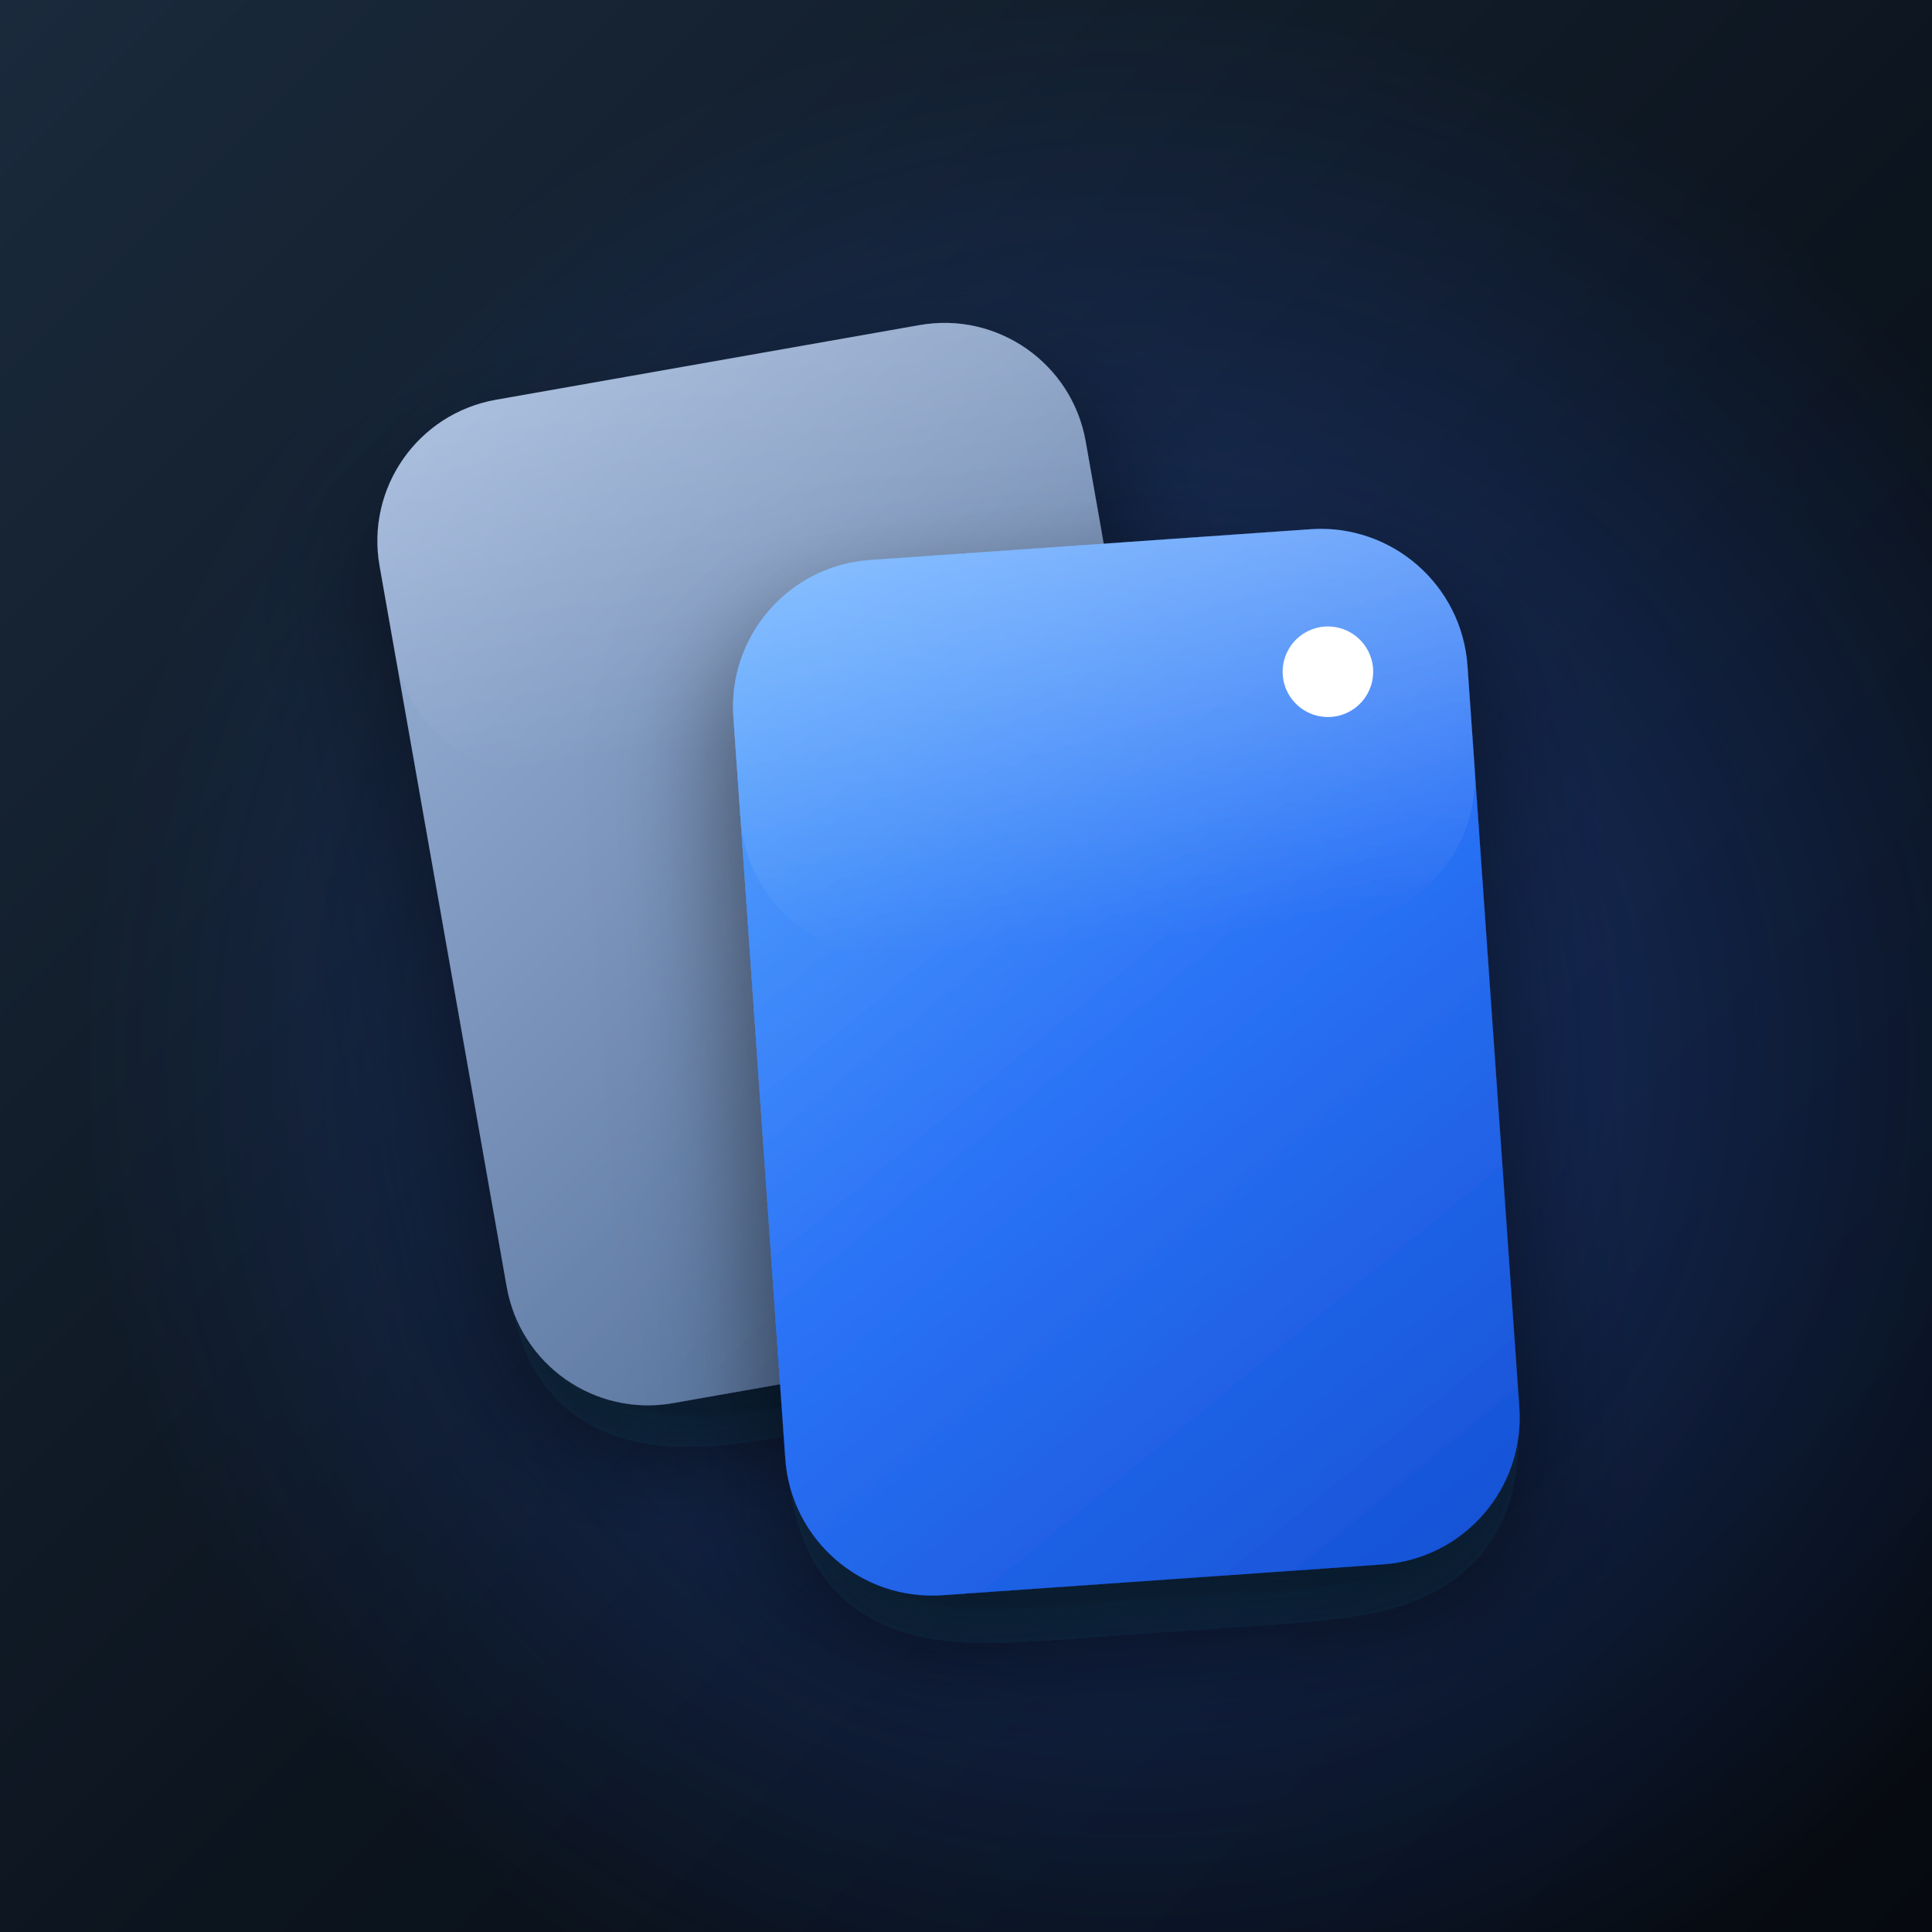
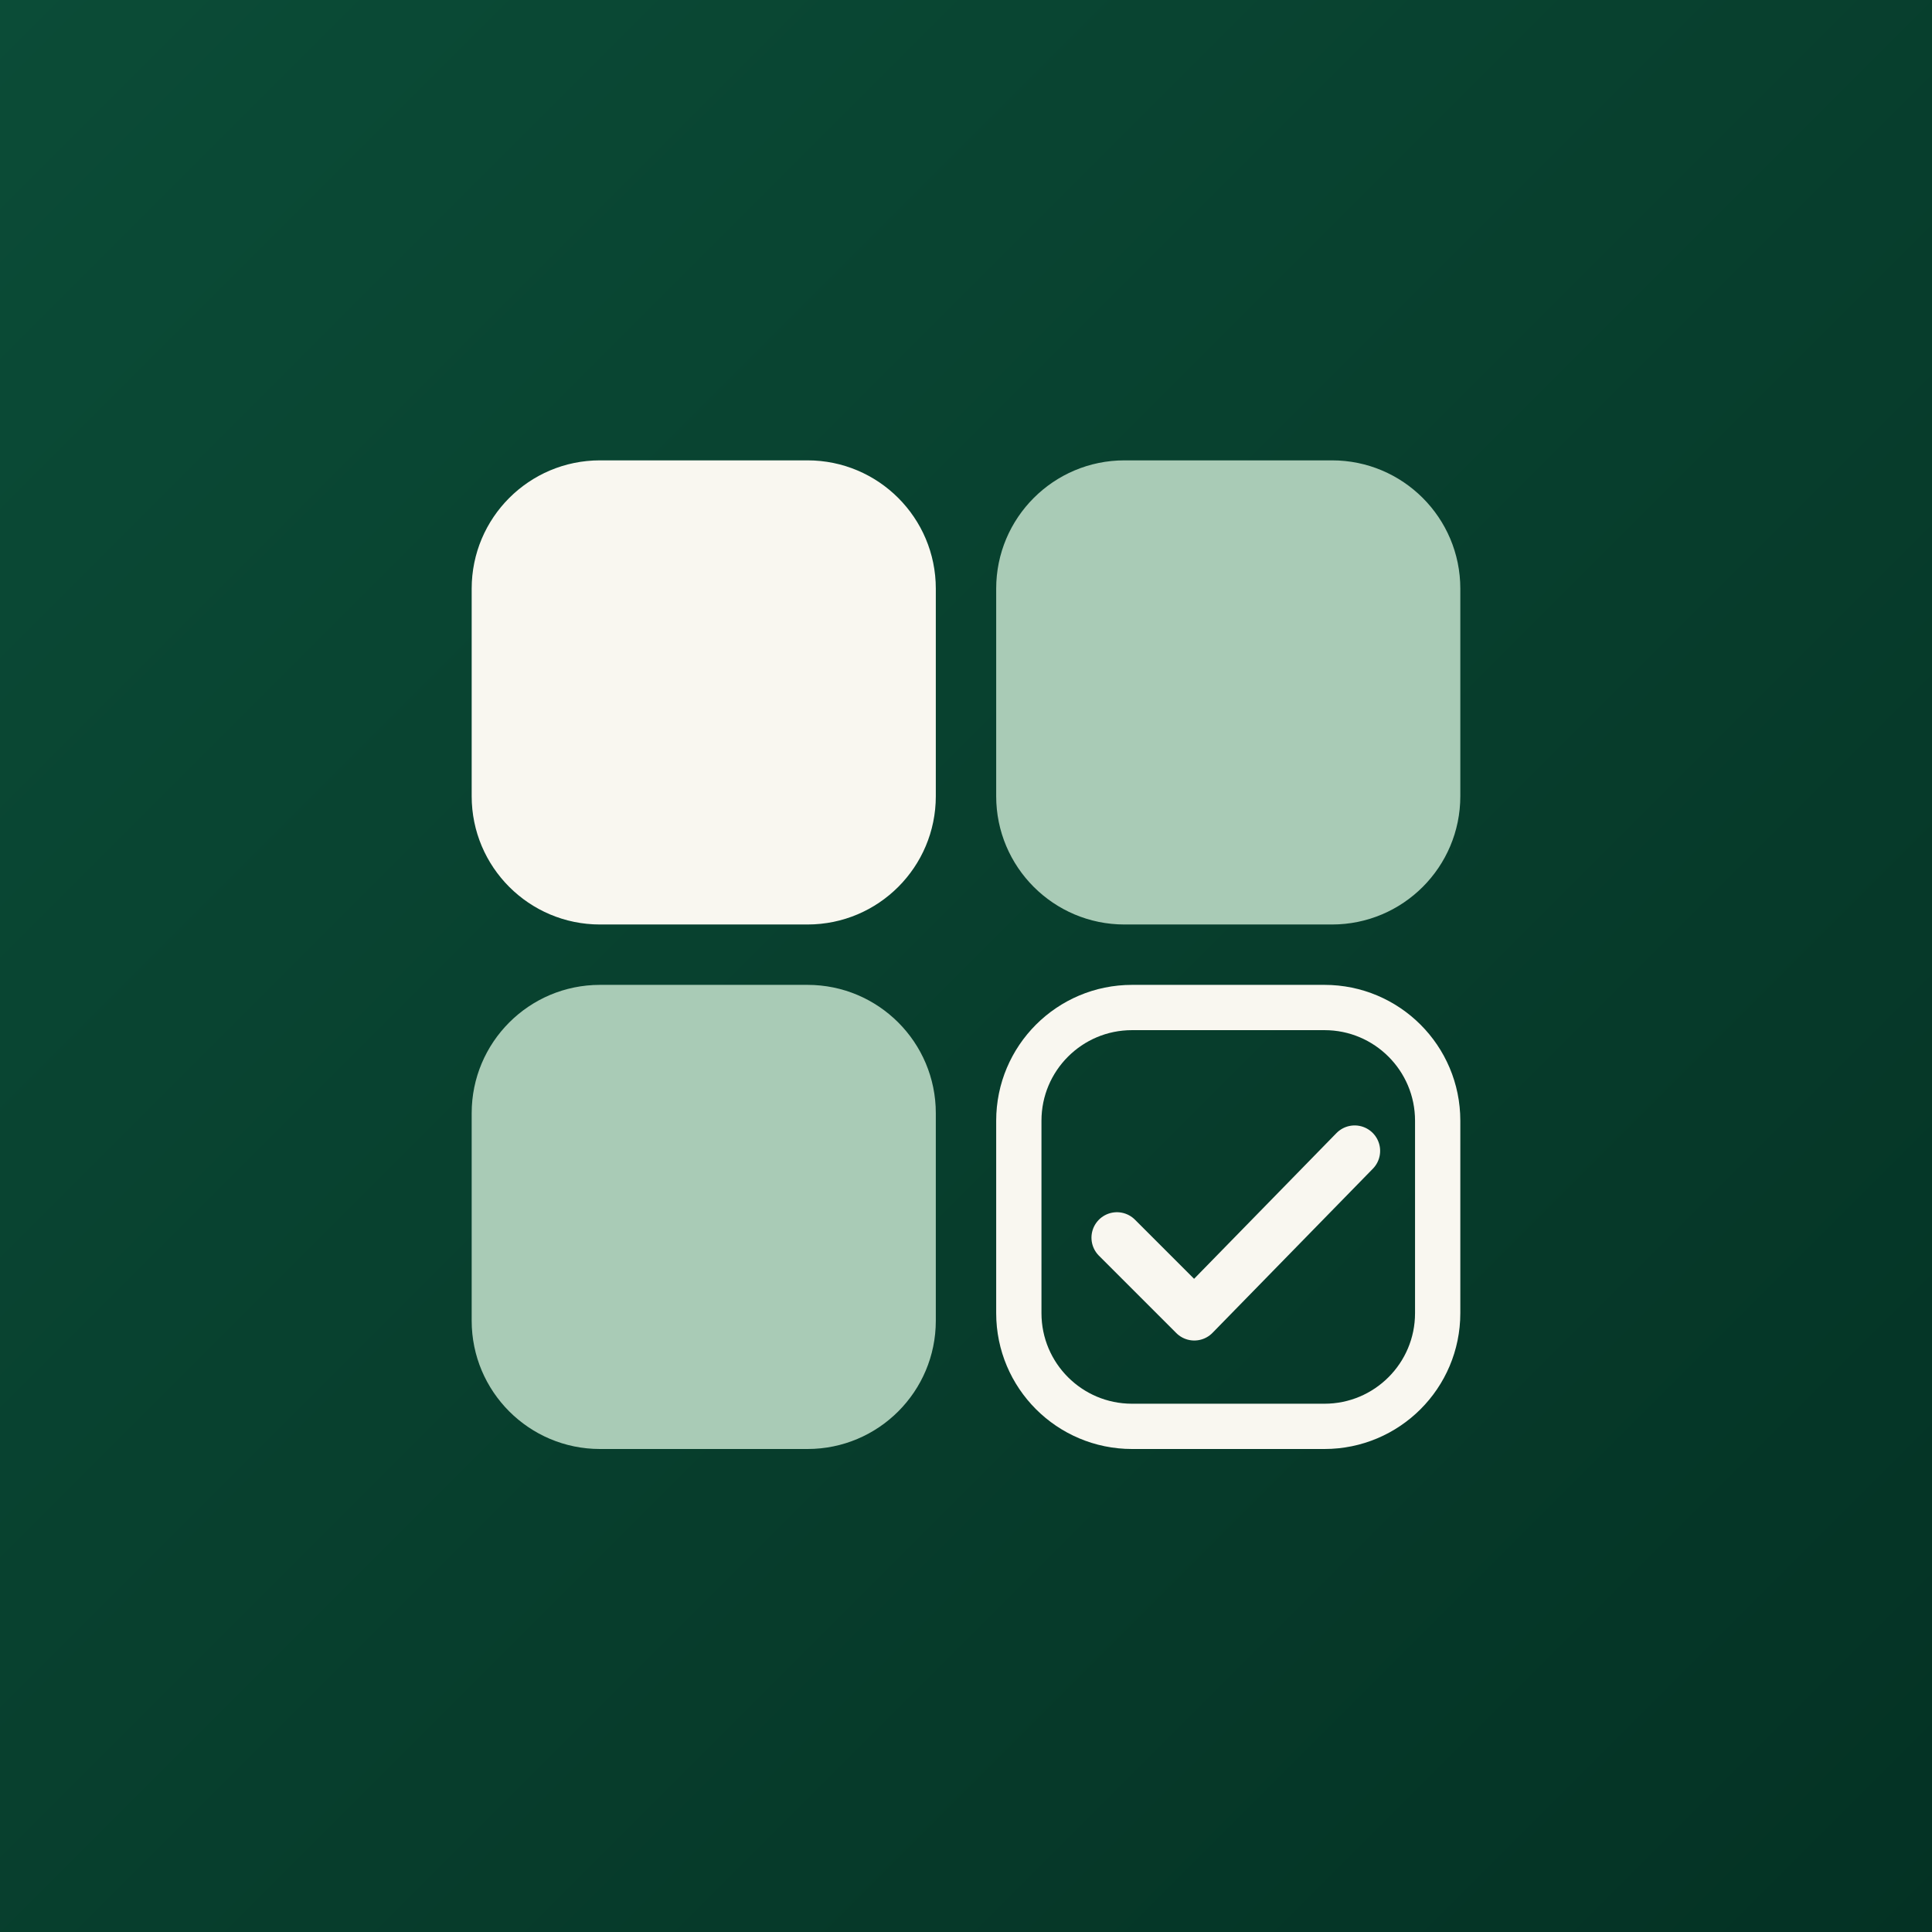
<svg xmlns="http://www.w3.org/2000/svg" viewBox="0 0 1024 1024">
  <defs>
-     <linearGradient id="bg" x1="0" y1="0" x2="1024" y2="1024" gradientUnits="userSpaceOnUse">
-       <stop stop-color="#1A2A3C" />
-       <stop offset=".55" stop-color="#0C141E" />
-       <stop offset="1" stop-color="#060A10" />
+     <linearGradient id="forest" x1="0" y1="0" x2="1" y2="1">
+       <stop offset="0" stop-color="#0B4C37" />
+       <stop offset="1" stop-color="#043224" />
    </linearGradient>
-     <radialGradient id="halo" cx="0" cy="0" r="1" gradientUnits="userSpaceOnUse" gradientTransform="translate(600 560) scale(560)">
-       <stop stop-color="#2F6BFF" stop-opacity=".38" />
-       <stop offset="1" stop-color="#2F6BFF" stop-opacity="0" />
-     </radialGradient>
-     <linearGradient id="rear" x1="232" y1="188" x2="612" y2="728" gradientUnits="userSpaceOnUse">
-       <stop stop-color="#9DB5DA" />
-       <stop offset="1" stop-color="#4A6690" />
-     </linearGradient>
-     <linearGradient id="front" x1="402" y1="288" x2="792" y2="838" gradientUnits="userSpaceOnUse">
-       <stop stop-color="#5AA8FF" />
-       <stop offset=".5" stop-color="#2A72F6" />
-       <stop offset="1" stop-color="#1550D4" />
-     </linearGradient>
-     <linearGradient id="sheen" x1="0" y1="0" x2="0" y2="1">
-       <stop stop-color="#FFFFFF" stop-opacity=".28" />
-       <stop offset="1" stop-color="#FFFFFF" stop-opacity="0" />
-     </linearGradient>
-     <filter id="shadow" x="-40%" y="-40%" width="180%" height="190%">
-       <feDropShadow dx="0" dy="28" stdDeviation="32" flood-color="#000814" flood-opacity=".55" />
-     </filter>
  </defs>
-   <rect width="1024" height="1024" fill="url(#bg)" />
-   <rect width="1024" height="1024" fill="url(#halo)" />
-   <g transform="rotate(-10 422 458)" filter="url(#shadow)">
-     <rect x="232" y="188" width="380" height="540" rx="76" fill="url(#rear)" />
-     <rect x="232" y="188" width="380" height="200" rx="76" fill="url(#sheen)" opacity=".6" />
-   </g>
-   <g transform="rotate(-4 597 563)" filter="url(#shadow)">
-     <rect x="402" y="288" width="390" height="550" rx="78" fill="url(#front)" />
-     <rect x="402" y="288" width="390" height="210" rx="78" fill="url(#sheen)" />
-     <circle cx="718" cy="364" r="24" fill="#FFFFFF" />
-   </g>
+   <rect width="1024" height="1024" fill="url(#forest)" />
+   <rect x="250" y="244" width="246" height="246" rx="68" fill="#F9F7F0" />
+   <rect x="528" y="244" width="246" height="246" rx="68" fill="#A9CBB6" />
+   <rect x="250" y="522" width="246" height="246" rx="68" fill="#A9CBB6" />
+   <rect x="540" y="534" width="222" height="222" rx="60" fill="none" stroke="#F9F7F0" stroke-width="24" />
+   <path d="M592 656 L633 697 L718 610" fill="none" stroke="#F9F7F0" stroke-width="27" stroke-linecap="round" stroke-linejoin="round" />
</svg>
